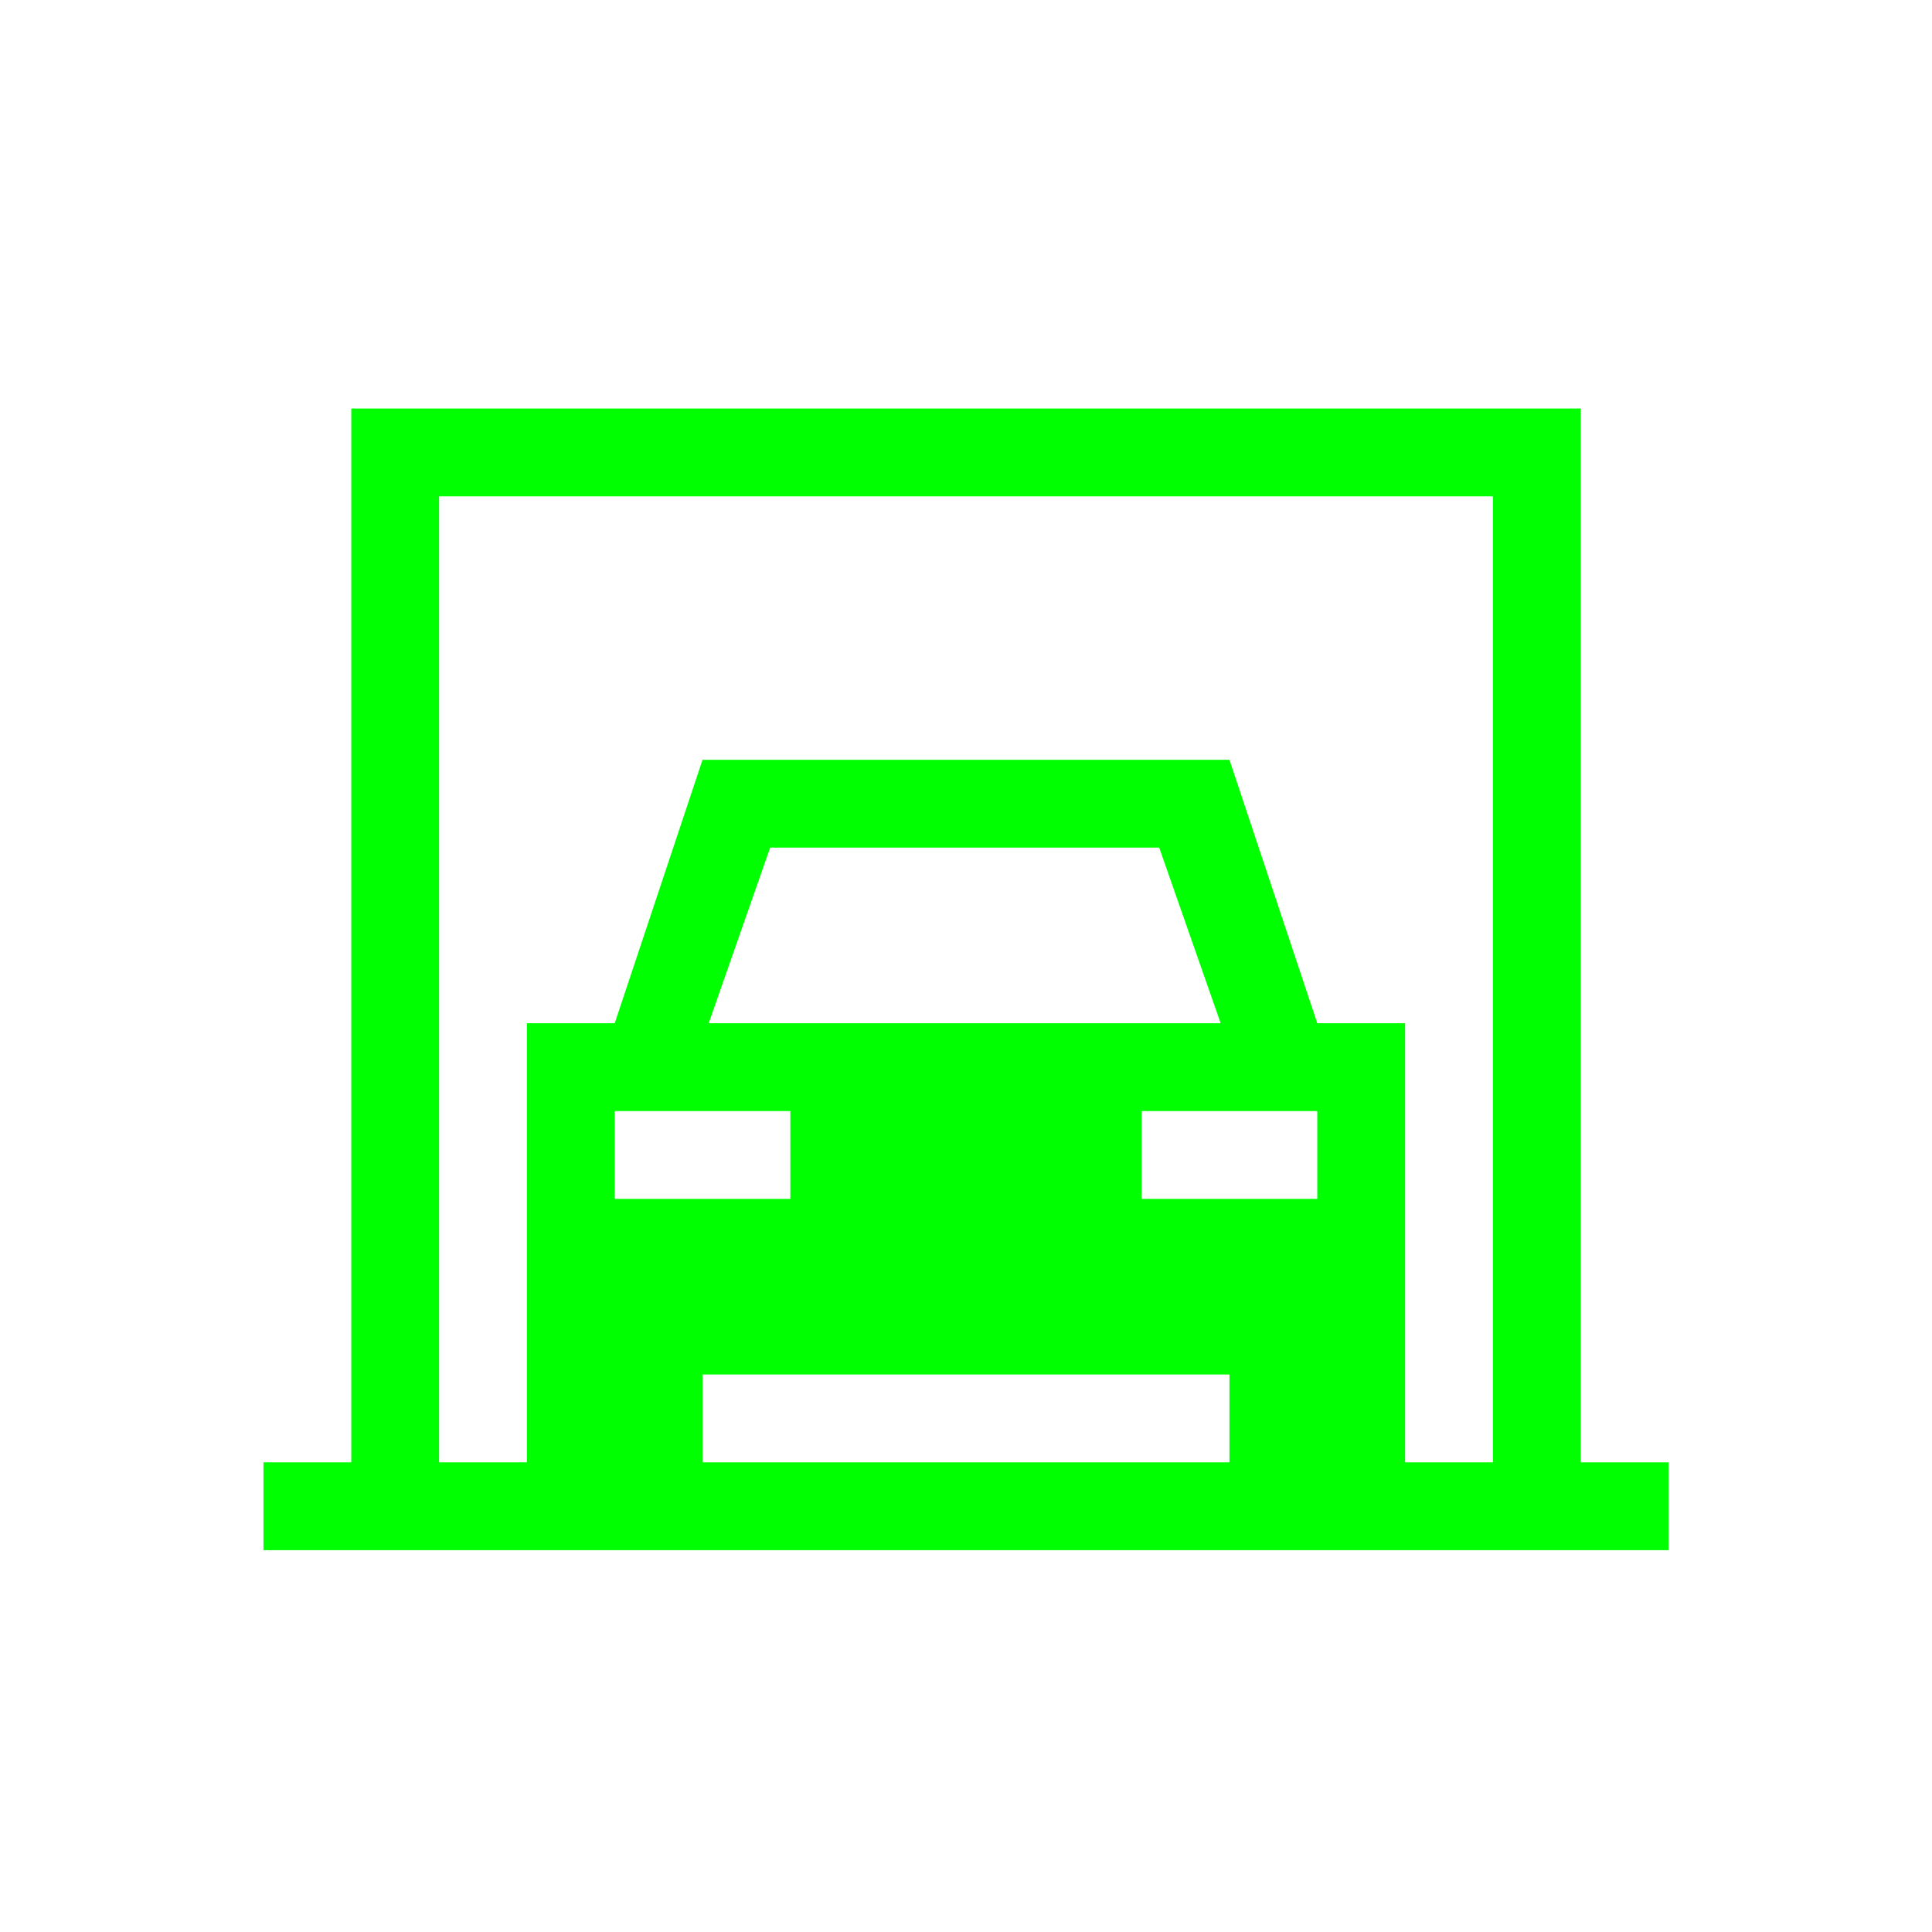
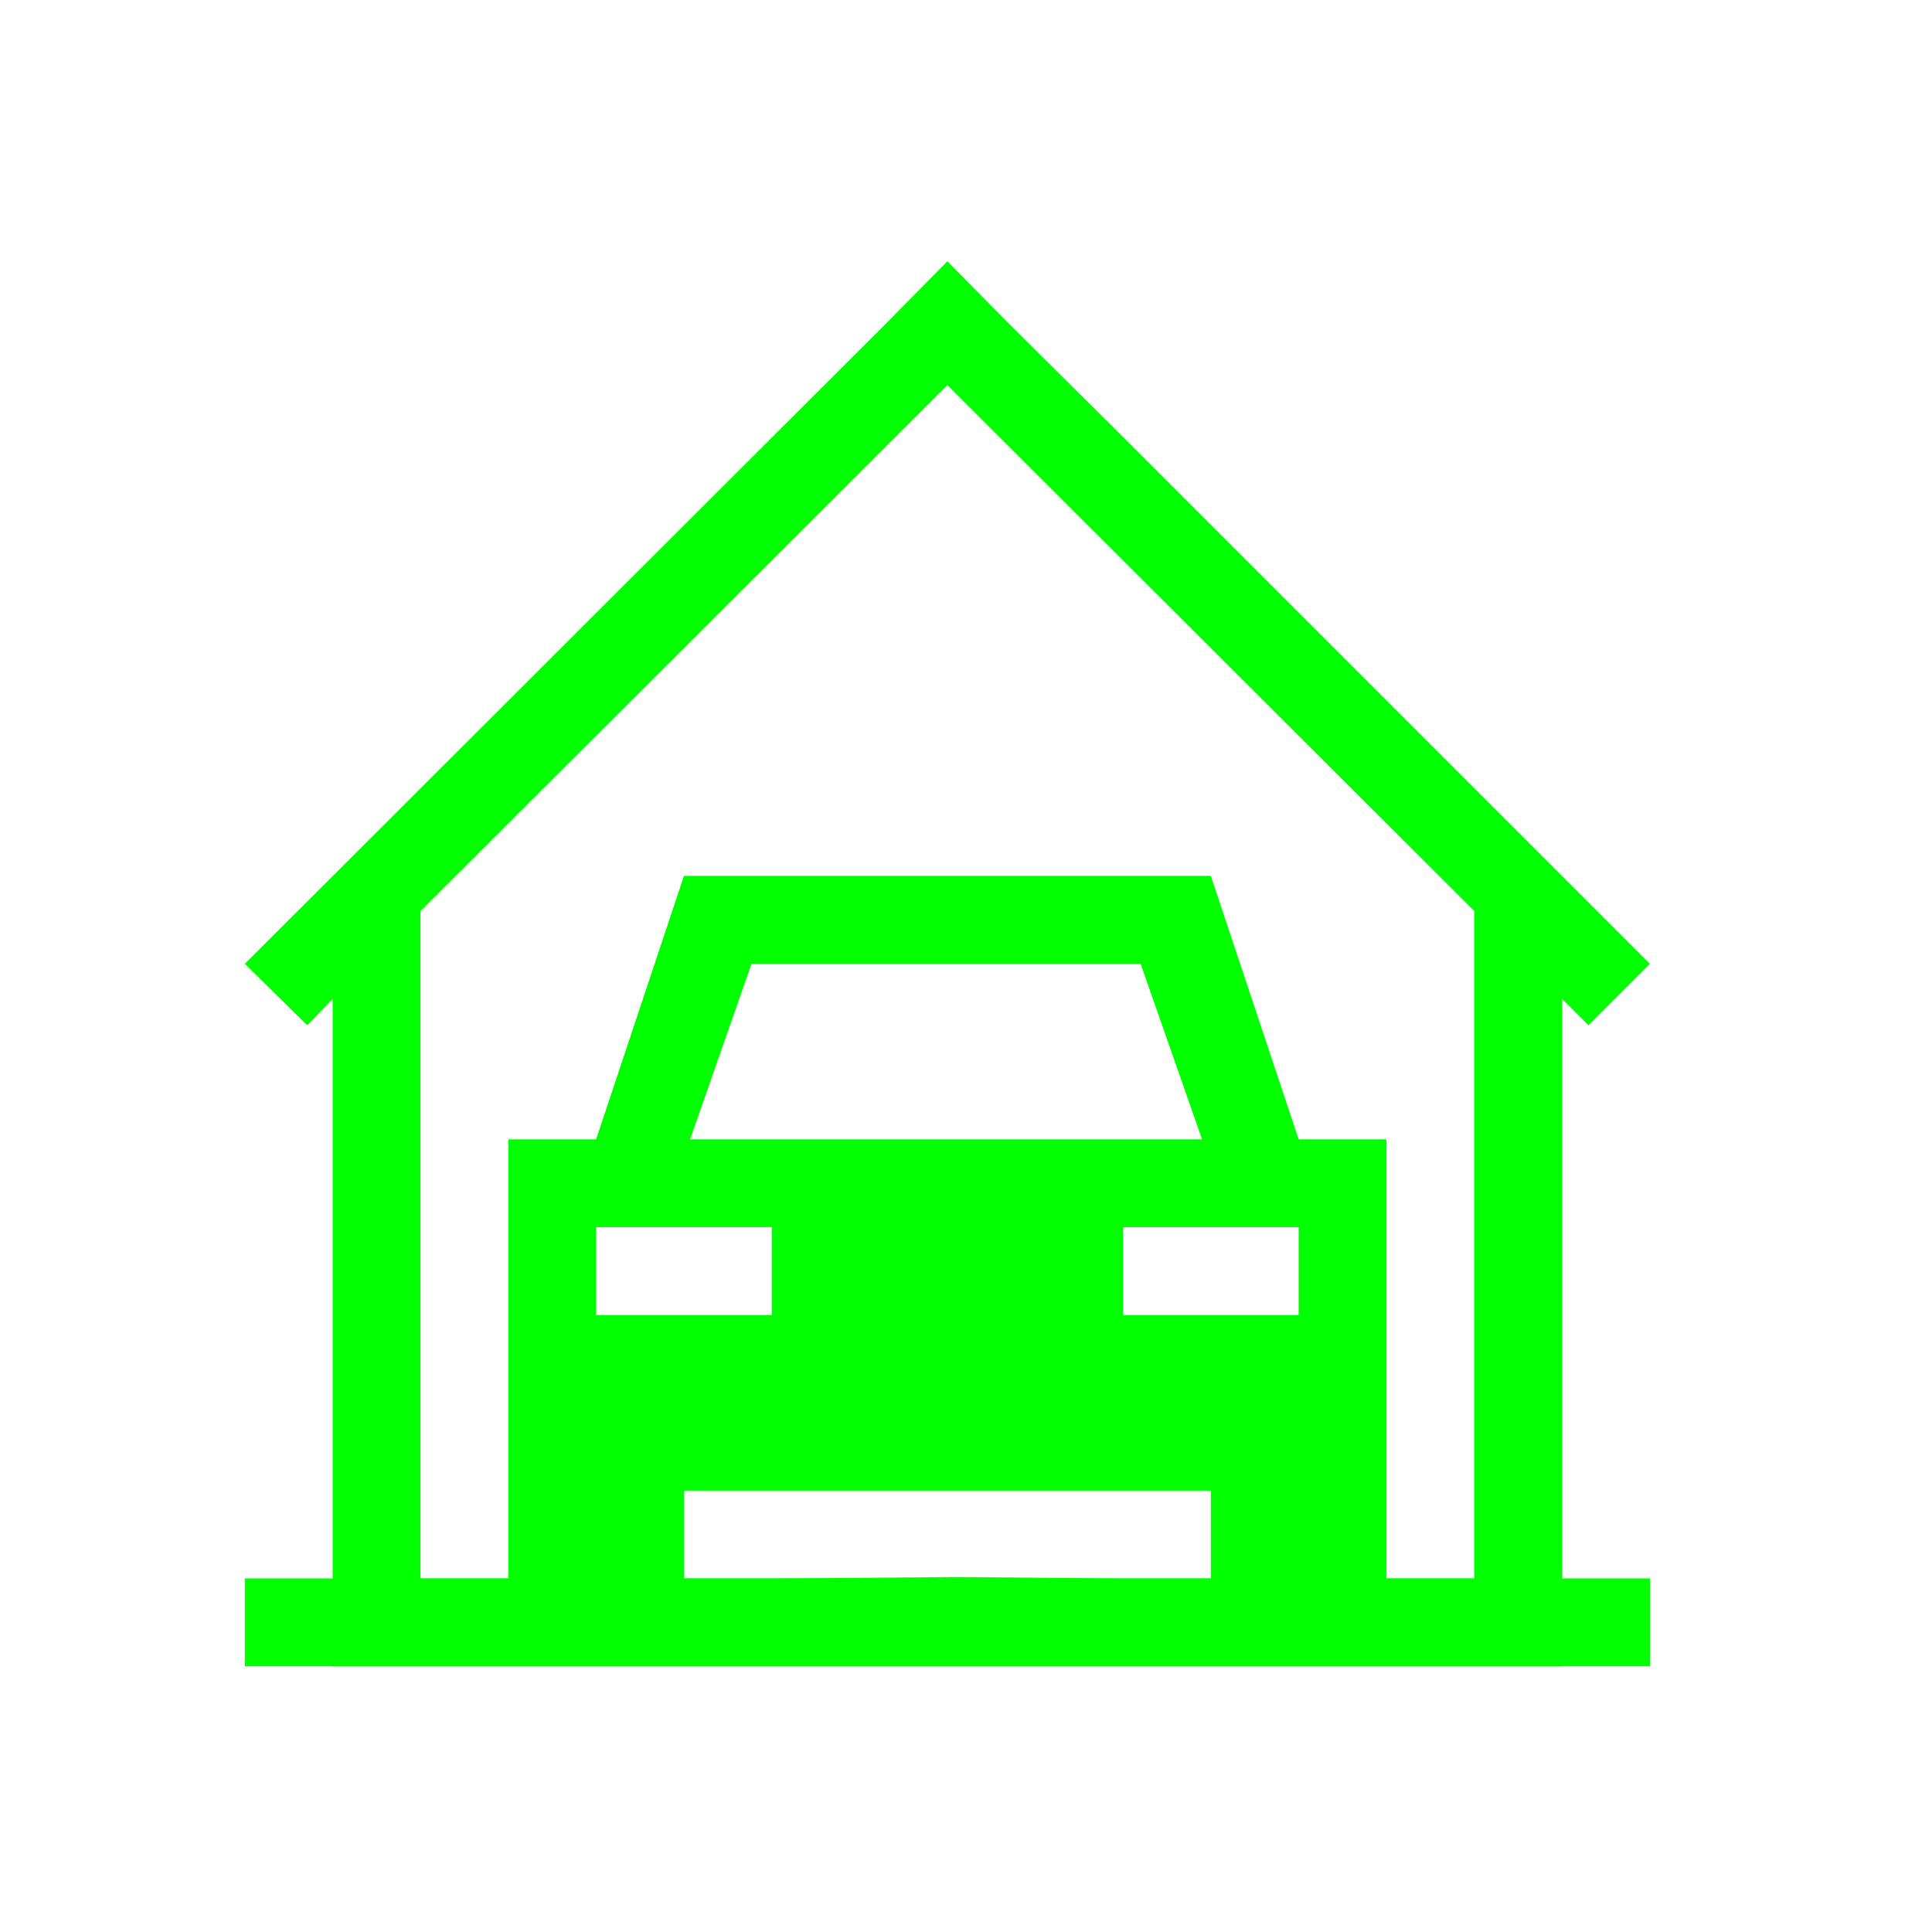
- <svg xmlns="http://www.w3.org/2000/svg" version="1.1" height="22" viewBox="0 0 22 22" width="22">
-   <defs>
+ <svg xmlns="http://www.w3.org/2000/svg" version="1.1" height="22" viewBox="0 0 22 22" width="22" id="svg10">
+   <defs id="defs3">
    <style id="current-color-scheme" type="text/css">.ColorScheme-Text {
        color:#00ff00;
      }</style>
  </defs>
-   <g transform="translate(0,-1029.348)">
-     <path style="color:#000000;isolation:auto;mix-blend-mode:normal;solid-color:#000000;fill:#00ff00;color-rendering:auto;image-rendering:auto;shape-rendering:auto;text-rendering:auto" d="m 4,4 0,12 -1,0 0,1 16,0 0,-1 -1,0 L 18,4 4,4 Z m 1,1 12,0 0,11 -1,0 0,-1 0,-4 -1,0 -1,-3 -6,0 -1,3 -1,0 0,4 0,1 -1,0 0,-11 z m 3.77,4 4.43,0 0.7,2 -5.83,0 0.7,-2 z M 7,12 l 2,0 0,1 -2,0 0,-1 z m 6,0 2,0 0,1 -2,0 0,-1 z m -5,3 6,0 0,1 -6,0 0,-1 z" transform="translate(0,1030)" id="path9" />
+   <path style="color:#00ff00;fill:#00ff00" class="ColorScheme-Text" d="m 10.788,2.975 -0.7,0.71 -7.3,7.29 0.71,0.7 0.29,-0.3 v 7.6 h 1 5 3 5 v -1 -6.6 l 0.3,0.3 0.7,-0.7 -3,-3 v 0 l -3,-3 -1.3,-1.29 z m 0,1.41 6,5.99 v 7.6 h -4 v 0 l -1.881,-0.017 -2.119,0.017 v 0 h -4 v -7.6 z" id="path5" />
+   <g transform="translate(-6.466102,-1041.034)" id="g6">
+     <path style="color:#00ff00;fill:#00ff00" class="ColorScheme-Text" d="m 10.254,1059.008 v 0 H 9.254 v 1 H 25.254 v -1 h -1 v 0 z m 0.802,0.272 12.198,-0.272 v 0 h -1 v -1 -4 h -1 l -1,-3 h -6 l -1,3 h -1 v 4 1 h -1 z m 3.968,-7.272 h 4.43 l 0.7,2 h -5.83 z m -1.77,3 h 2 v 1 h -2 z m 6,0 h 2 v 1 h -2 z m -5,3 h 6 v 1 h -6 z" id="path7" />
  </g>
</svg>
